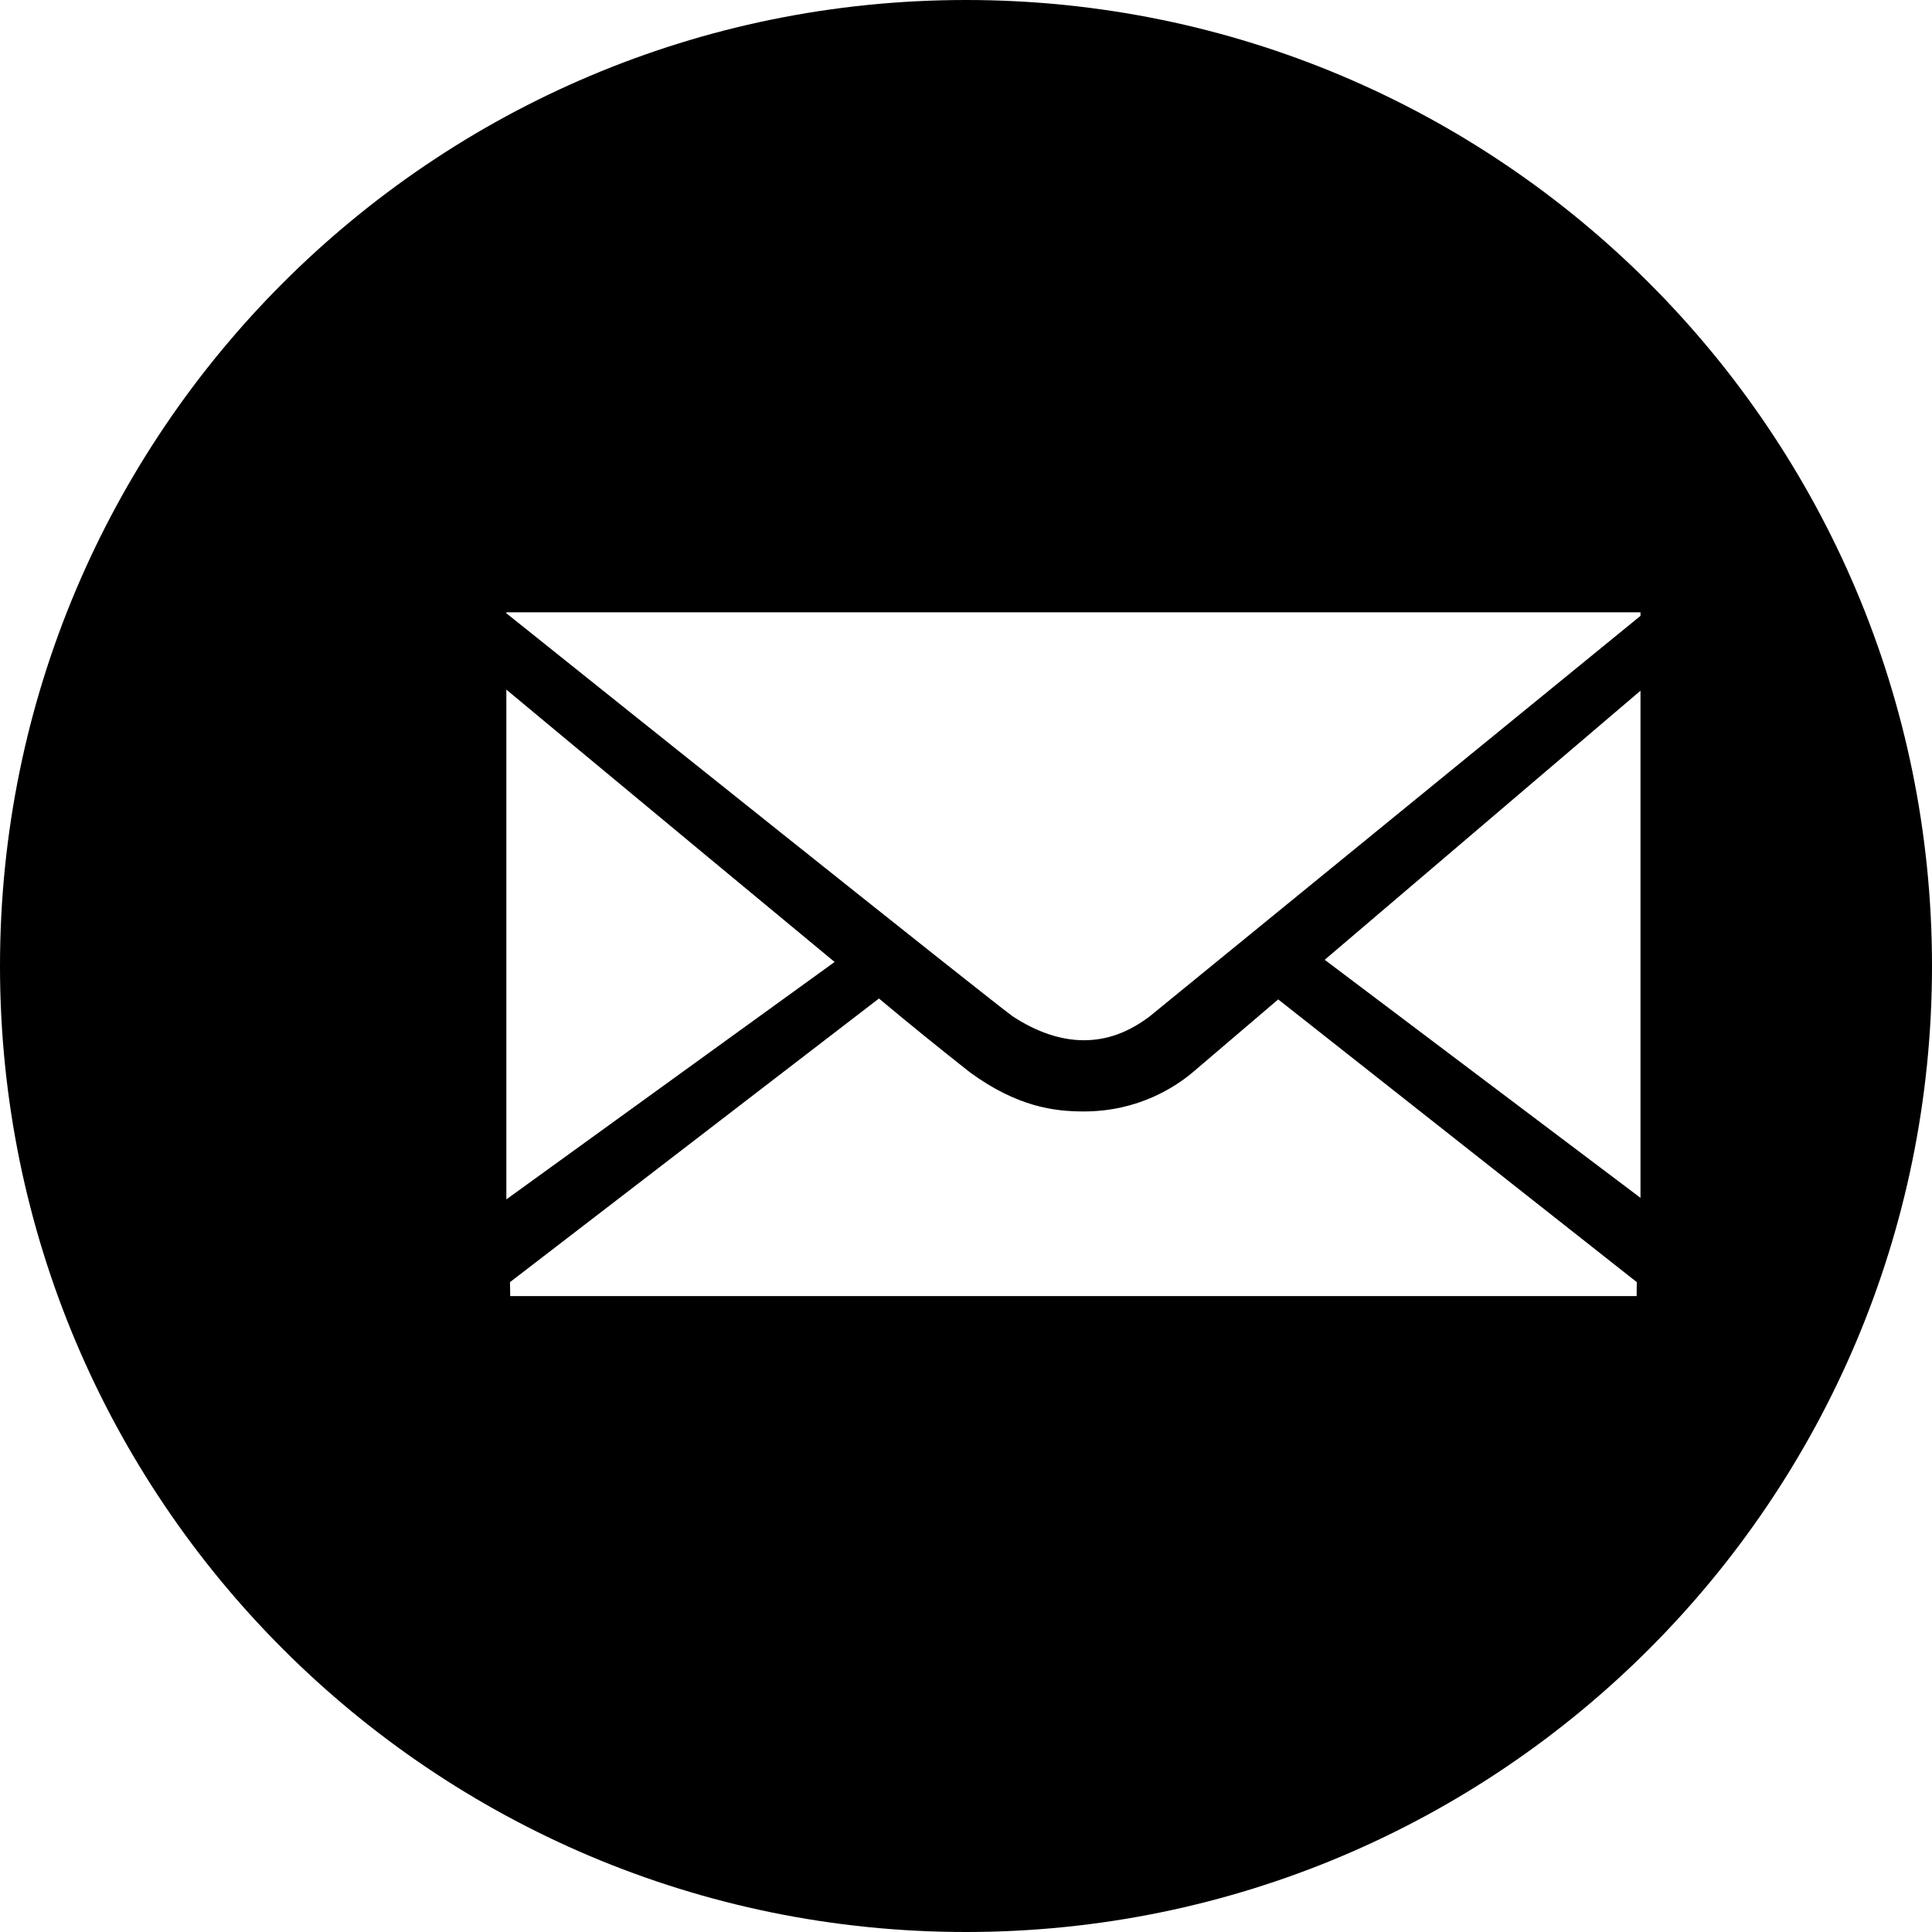
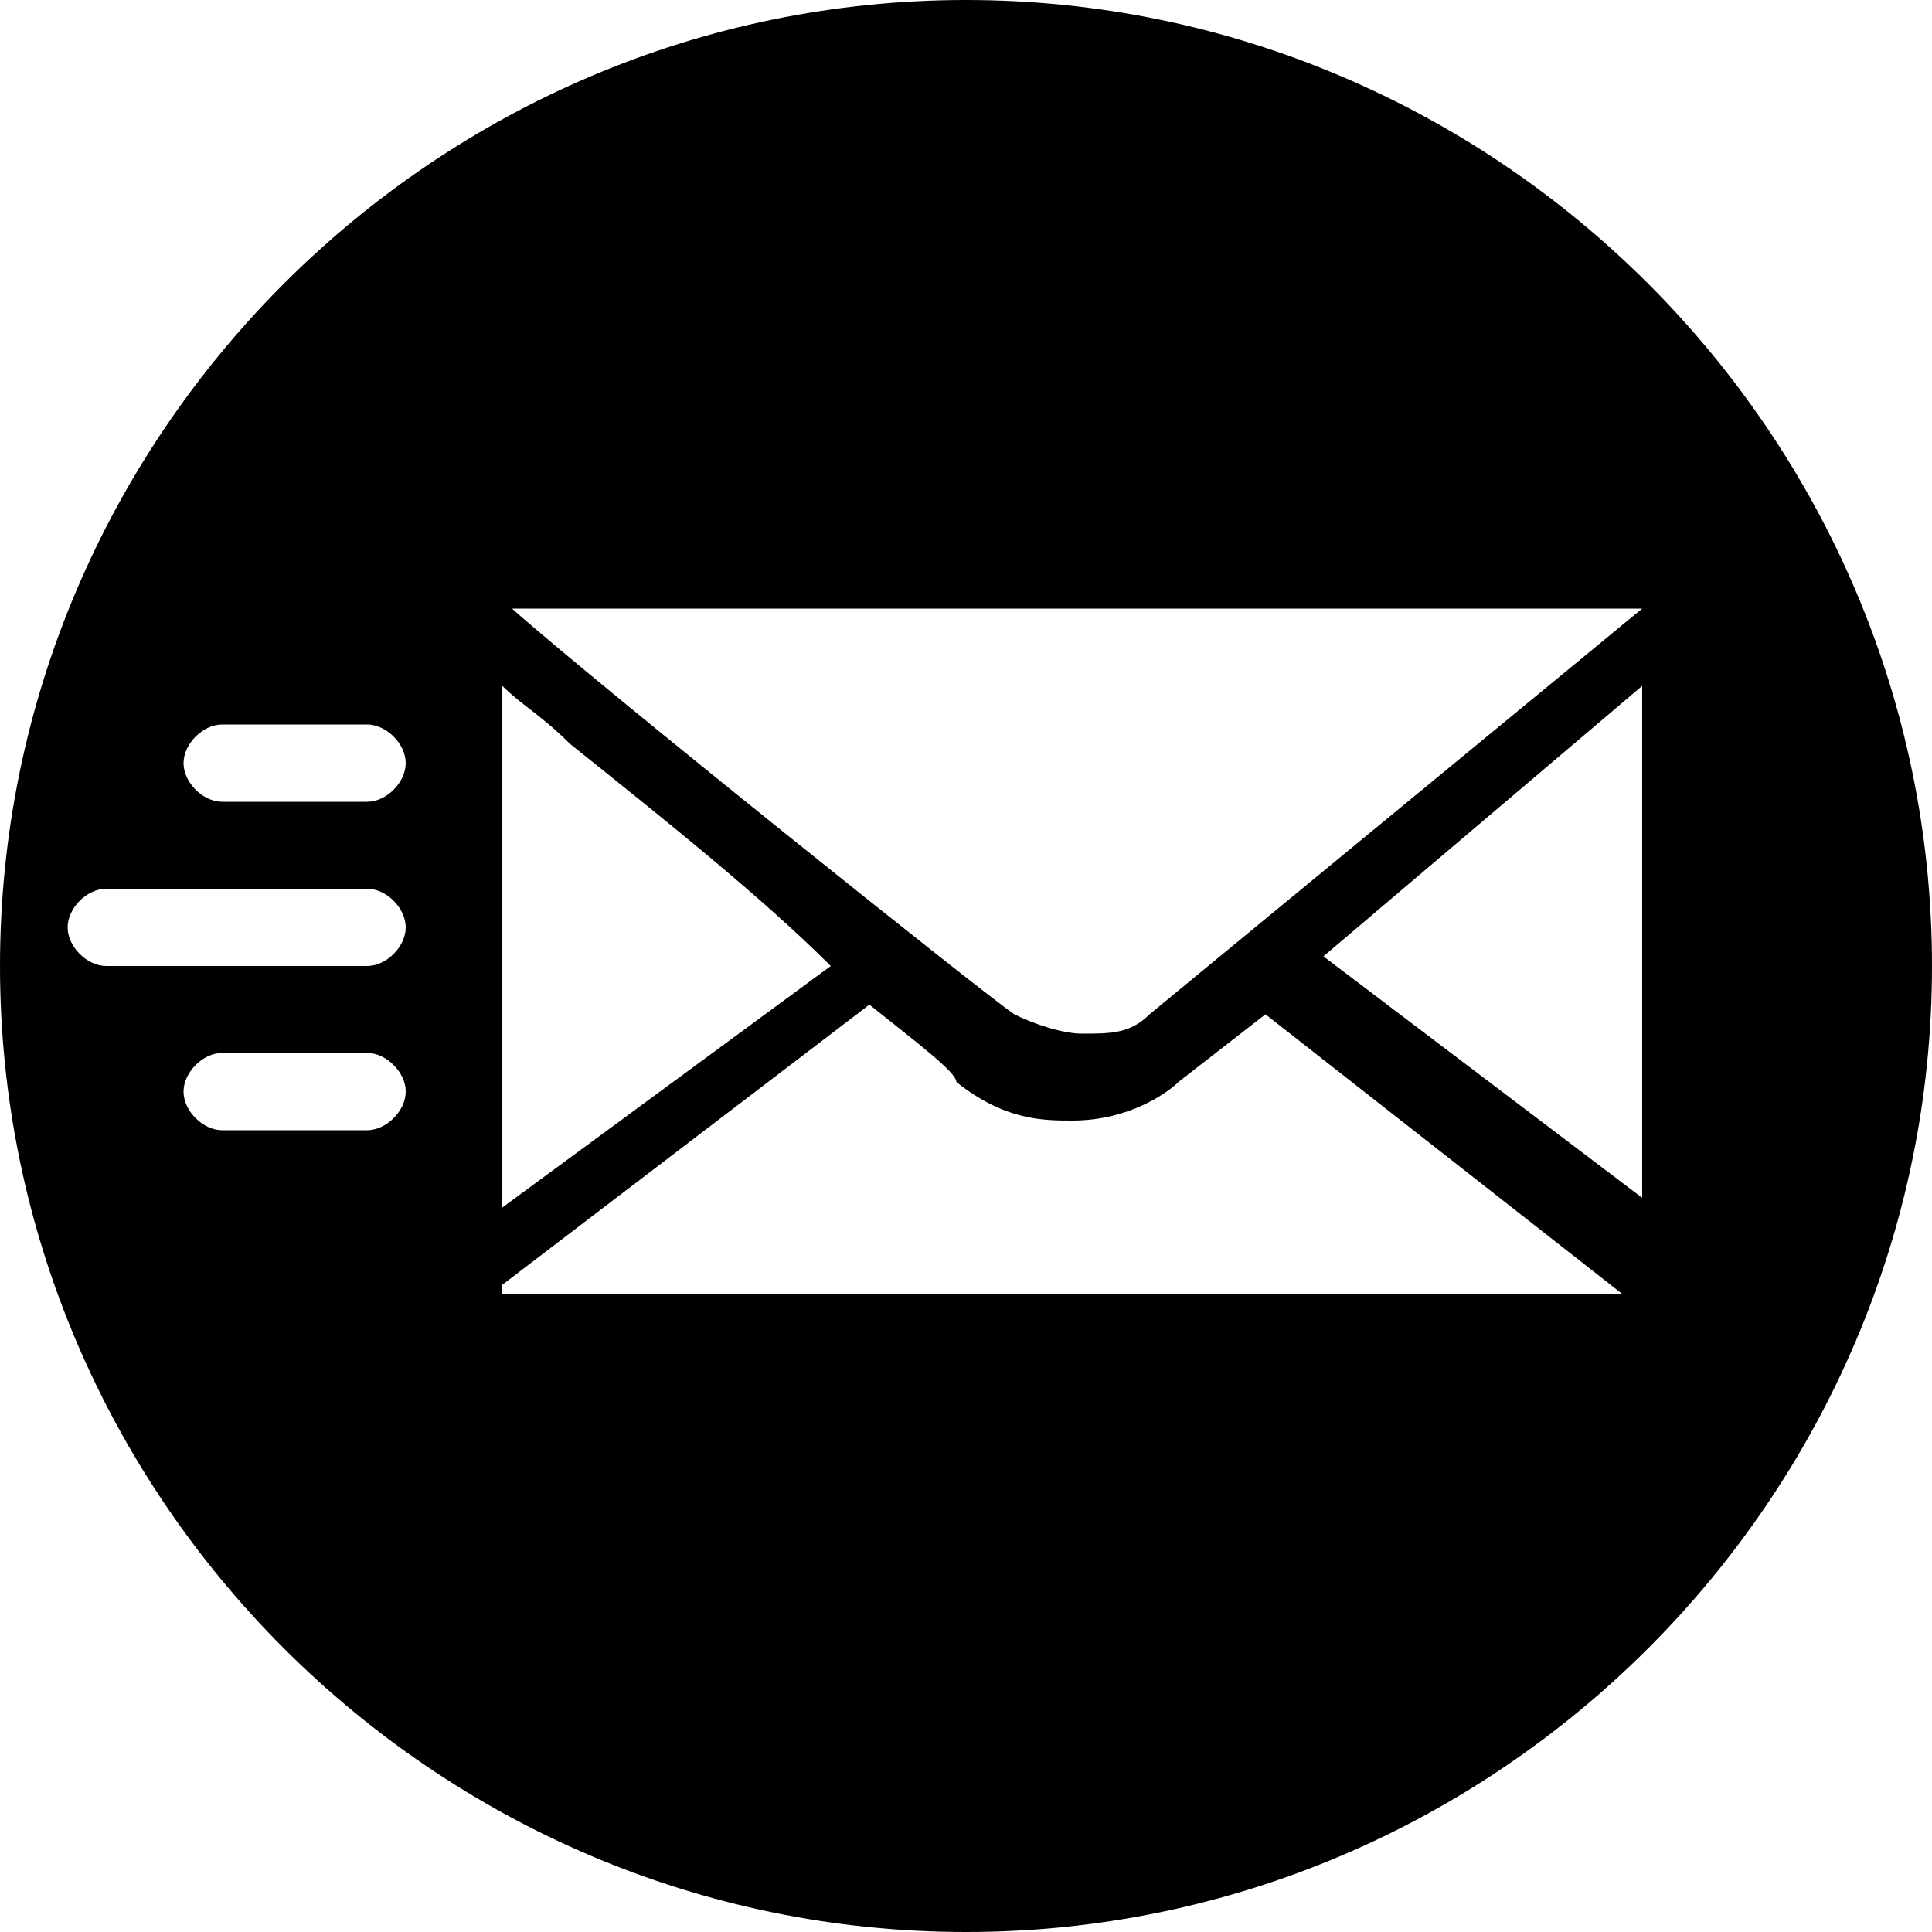
- <svg xmlns="http://www.w3.org/2000/svg" viewBox="0 0 35 35">
-   <path d="M17.5 35C27.165 35 35 27.165 35 17.5S27.165 0 17.5 0 0 7.835 0 17.5 7.835 35 17.5 35zM6.571 13h-2.68a.75.75 0 1 0 0 1.5h2.68a.75.75 0 1 0 0-1.5zm0 3H1.86a.75.75 0 1 0 0 1.5h4.712a.75.75 0 1 0 0-1.5zm0 3h-2.68a.75.75 0 1 0 0 1.5h2.68a.75.75 0 1 0 0-1.5zm9.352-.911a72.506 72.506 0 0 0 1.652 1.34c.855.622 1.52.706 2.058.706.997 0 1.676-.453 1.991-.723l1.532-1.307 6.496 5.122-.003.253H9.243l-.004-.253 6.684-5.138zm-6.75 3.64v-9.236l1.165.969c1.731 1.437 3.45 2.864 4.782 3.965l-5.947 4.301zm14.826-4.342l5.72-4.874V21.7l-5.72-4.312zm5.72-6.294v.064l-8.897 7.26c-.384.289-.772.428-1.187.428-.42 0-.859-.15-1.292-.435-.503-.368-7.587-6.032-9.17-7.3v-.017h20.545z" />
+ <svg xmlns="http://www.w3.org/2000/svg" viewBox="-822.2 733 20 20">
+   <path d="M-812.2 733c-5.5 0-10 4.5-10 10s4.5 10 10 10 10-4.5 10-10-4.5-10-10-10zm-6.2 11.7h-1.5c-.2 0-.4-.2-.4-.4s.2-.4.4-.4h1.5c.2 0 .4.2.4.4s-.2.4-.4.4zm0-1.7h-2.7c-.2 0-.4-.2-.4-.4s.2-.4.4-.4h2.7c.2 0 .4.2.4.4s-.2.4-.4.4zm0-1.7h-1.5c-.2 0-.4-.2-.4-.4s.2-.4.4-.4h1.5c.2 0 .4.2.4.4s-.2.4-.4.4zm1.4-1.2c.2.2.4.3.7.6 1 .8 2 1.6 2.7 2.3l-3.4 2.5v-5.4zm11.7 6.3H-817v-.1l3.8-2.9c.5.4.9.7.9.8.5.4.9.4 1.2.4.6 0 1-.3 1.1-.4l.9-.7 3.7 2.9h.1zm.1-1l-3.3-2.5 3.3-2.8v5.3zm0-6.1l-5.1 4.2c-.2.2-.4.2-.7.2-.2 0-.5-.1-.7-.2-.3-.2-4.3-3.4-5.2-4.2h11.7z" />
</svg>
